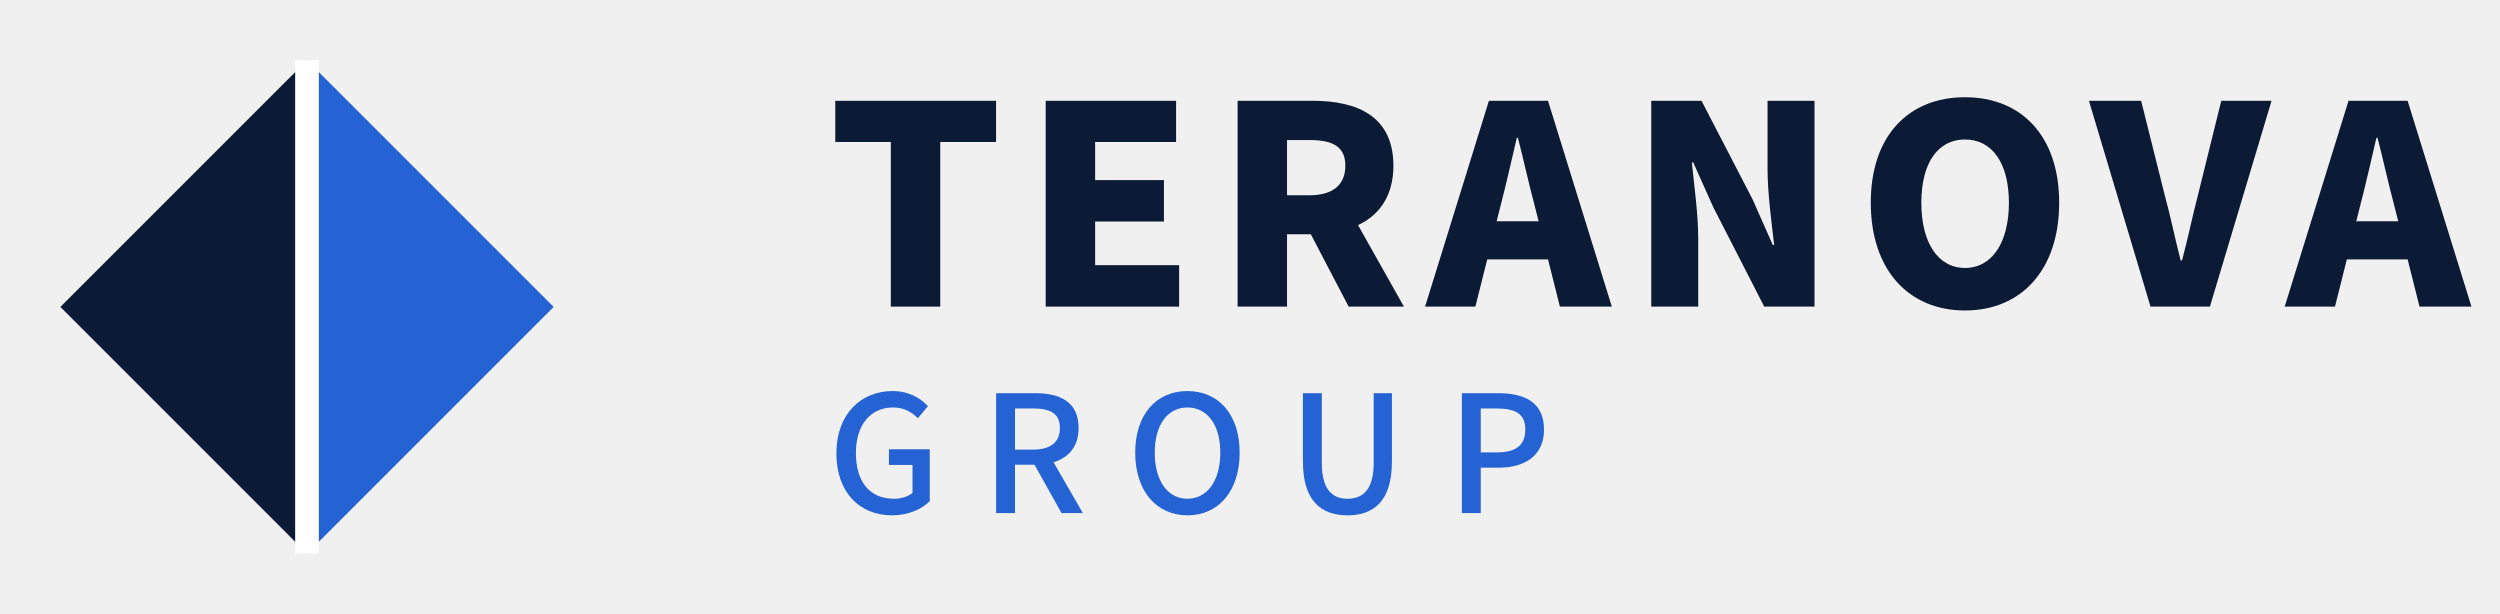
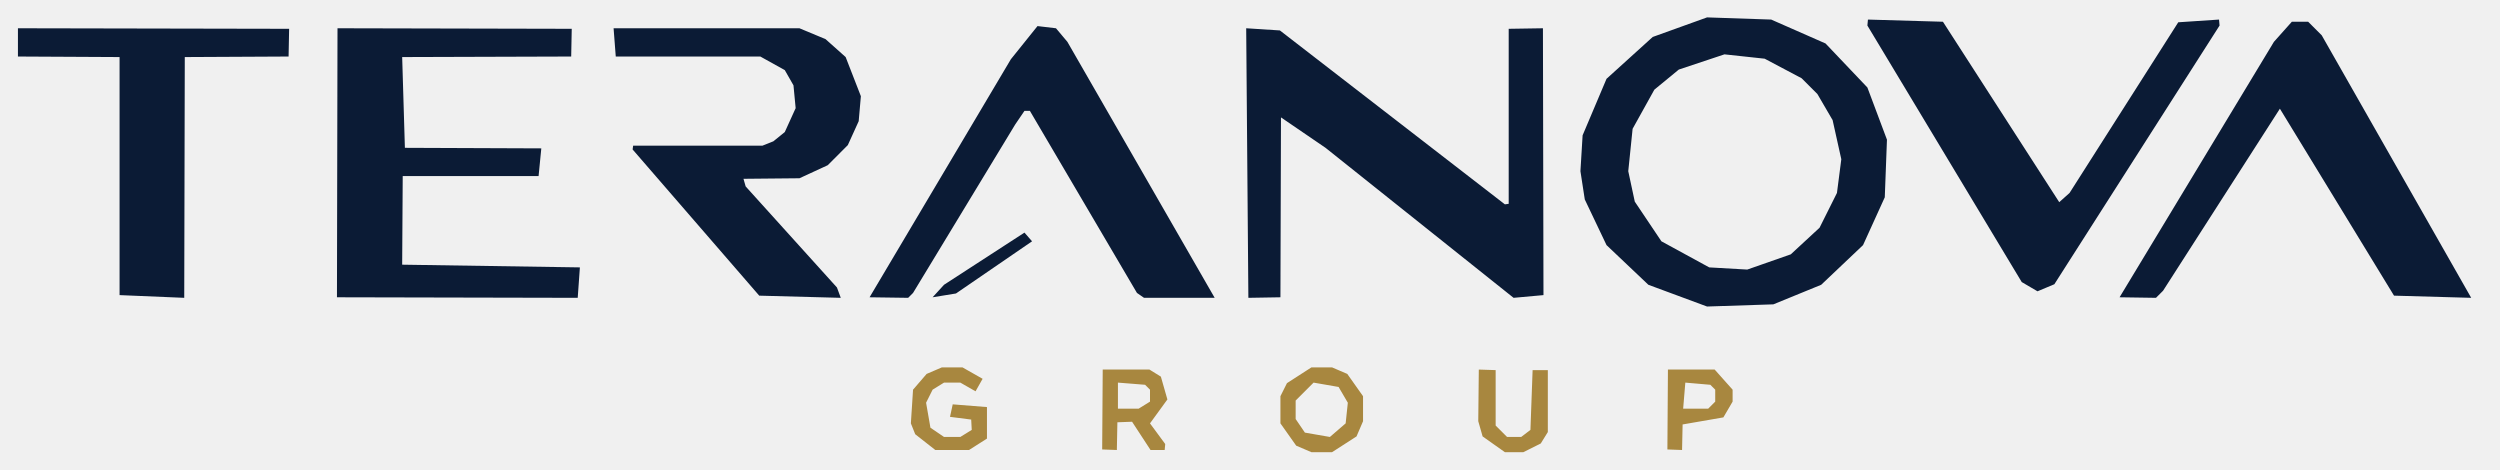
- <svg xmlns="http://www.w3.org/2000/svg" viewBox="0 0 3257.8 800.0" width="3258" height="800" role="img" aria-label="TERANOVA GROUP">
-   <g transform="translate(40,40)">
-     <polygon points="360.00,38.57 38.57,360.00 360.00,681.43" fill="#0b1b35" />
-     <polygon points="360.00,38.57 681.43,360.00 360.00,681.43" fill="#2563d4" fill-opacity="1.0" />
-     <line x1="360.00" y1="38.57" x2="360.00" y2="681.43" stroke="#ffffff" stroke-width="30.86" stroke-linecap="butt" />
-     <g transform="translate(1038.00,359.58) scale(0.36,-0.36)" fill="#0b1b35" fill-opacity="1.0">
-       <path transform="translate(0.0,0)" d="M230 0H409V596H611V745H29V596H230Z" />
-       <path transform="translate(704.7,0)" d="M86 0H569V150H265V308H514V458H265V596H558V745H86Z" />
-       <path transform="translate(1399.4,0)" d="M265 403V603H345C430 603 476 580 476 510C476 440 430 403 345 403ZM488 0H688L522 295C599 331 650 401 650 510C650 690 518 745 359 745H86V0H265V262H351Z" />
-       <path transform="translate(2172.1,0)" d="M-8 0H174L217 171H437L480 0H668L437 745H223ZM251 309 267 372C286 446 306 533 324 611H328C348 535 367 446 387 372L403 309Z" />
-       <path transform="translate(2896.8,0)" d="M86 0H256V247C256 337 241 439 233 522H238L311 359L495 0H677V745H507V498C507 409 522 302 531 223H526L453 388L268 745H86Z" />
-       <path transform="translate(3725.5,0)" d="M393 -14C596 -14 734 132 734 376C734 619 596 758 393 758C190 758 52 620 52 376C52 132 190 -14 393 -14ZM393 140C295 140 235 232 235 376C235 520 295 605 393 605C491 605 552 520 552 376C552 232 491 140 393 140Z" />
-       <path transform="translate(4576.2,0)" d="M214 0H429L652 745H470L386 405C365 325 350 249 328 167H323C302 249 287 325 265 405L180 745H-9Z" />
-       <path transform="translate(5283.9,0)" d="M-8 0H174L217 171H437L480 0H668L437 745H223ZM251 309 267 372C286 446 306 533 324 611H328C348 535 367 446 387 372L403 309Z" />
-     </g>
-     <g transform="translate(1038.00,628.62) scale(0.212,-0.212)" fill="#2563d4" fill-opacity="1.0">
-       <path transform="translate(0.0,0)" d="M398 -14C498 -14 581 24 630 73V392H379V296H524V124C499 102 455 88 410 88C257 88 176 196 176 370C176 543 267 649 404 649C475 649 520 619 557 583L619 657C575 704 505 750 401 750C205 750 56 606 56 367C56 125 201 -14 398 -14Z" />
-       <path transform="translate(941.0,0)" d="M213 390V643H324C430 643 489 612 489 523C489 434 430 390 324 390ZM499 0H630L450 312C543 341 604 409 604 523C604 683 490 737 338 737H97V0H213V297H333Z" />
-       <path transform="translate(1837.0,0)" d="M377 -14C567 -14 698 134 698 371C698 608 567 750 377 750C188 750 56 609 56 371C56 134 188 -14 377 -14ZM377 88C255 88 176 199 176 371C176 543 255 649 377 649C499 649 579 543 579 371C579 199 499 88 377 88Z" />
-       <path transform="translate(2831.0,0)" d="M367 -14C530 -14 640 76 640 316V737H528V309C528 142 460 88 367 88C275 88 209 142 209 309V737H93V316C93 76 204 -14 367 -14Z" />
-       <path transform="translate(3804.0,0)" d="M97 0H213V279H324C484 279 602 353 602 513C602 680 484 737 320 737H97ZM213 373V643H309C426 643 487 611 487 513C487 418 430 373 314 373Z" />
-     </g>
+ <svg xmlns="http://www.w3.org/2000/svg" width="1150" height="216" viewBox="0 0 1150 216" role="img" aria-labelledby="title desc">
+   <g id="ink" fill="#0B1B35" fill-rule="evenodd">
+     <path d="M 785.250,8.000 L 814.750,9.000 L 839.750,20.000 L 859.000,40.250 L 868.000,64.250 L 867.000,90.750 L 857.000,112.750 L 837.750,131.000 L 815.750,140.000 L 785.250,141.000 L 758.250,131.000 L 739.000,112.750 L 729.000,91.750 L 727.000,78.750 L 728.000,62.250 L 739.000,36.250 L 760.250,17.000 Z M 859.250,9.000 L 893.750,10.000 L 947.250,93.000 L 952.000,88.750 L 1002.000,10.250 L 1020.750,9.000 L 1021.000,11.750 L 945.000,130.750 L 937.250,134.000 L 930.000,129.750 L 859.000,11.750 Z M 1054.250,10.000 L 1061.750,10.000 L 1068.000,16.250 L 1136.750,137.000 L 1101.250,136.000 L 1048.750,50.000 L 995.000,133.750 L 991.750,137.000 L 975.000,136.750 L 1046.000,19.250 Z M 477.250,12.000 L 485.750,13.000 L 491.000,19.250 L 558.750,137.000 L 526.250,137.000 L 523.000,134.750 L 473.750,51.000 L 471.250,51.000 L 467.000,57.250 L 420.000,134.750 L 417.750,137.000 L 400.000,136.750 L 465.000,27.250 Z M 8.250,13.000 L 133.000,13.250 L 132.750,26.000 L 85.000,26.250 L 84.750,137.000 L 55.000,135.750 L 55.000,26.250 L 8.250,26.000 Z M 155.250,13.000 L 263.000,13.250 L 262.750,26.000 L 185.000,26.250 L 186.250,68.000 L 249.000,68.250 L 247.750,81.000 L 185.250,81.000 L 185.000,121.750 L 266.750,123.000 L 265.750,137.000 L 155.000,136.750 Z M 282.250,13.000 L 367.750,13.000 L 379.750,18.000 L 389.000,26.250 L 396.000,44.250 L 395.000,55.750 L 390.000,66.750 L 380.750,76.000 L 367.750,82.000 L 342.000,82.250 L 343.000,85.750 L 385.000,132.250 L 386.750,137.000 L 349.250,136.000 L 291.000,68.750 L 291.250,67.000 L 350.750,67.000 L 355.750,65.000 L 361.000,60.750 L 366.000,49.750 L 365.000,39.250 L 361.000,32.250 L 349.750,26.000 L 283.250,26.000 Z M 573.250,13.000 L 588.750,14.000 L 692.250,94.000 L 694.000,93.750 L 694.000,13.250 L 709.750,13.000 L 710.000,135.750 L 696.250,137.000 L 609.750,68.000 L 589.250,54.000 L 589.000,136.750 L 574.250,137.000 Z M 793.250,25.000 L 772.250,32.000 L 761.000,41.250 L 751.000,59.250 L 749.000,78.750 L 752.000,92.750 L 764.250,111.000 L 786.250,123.000 L 803.750,124.000 L 823.750,117.000 L 837.000,104.750 L 845.000,88.750 L 847.000,73.250 L 843.000,55.250 L 836.000,43.250 L 828.750,36.000 L 811.750,27.000 Z M 471.250,107.000 L 474.750,111.000 L 439.750,135.000 L 429.000,136.750 L 434.250,131.000 Z M 506.250,171.000 L 506.750,203.000 Z M 774.250,196.000 L 774.750,206.000 Z" />
+   </g>
+   <g id="gold" fill="#A8873F" fill-rule="evenodd">
+     <path d="M 433.250,169.000 L 442.750,169.000 L 452.000,174.250 L 448.750,180.000 L 441.750,176.000 L 434.250,176.000 L 429.000,179.250 L 426.000,185.250 L 428.000,196.750 L 434.250,201.000 L 441.750,201.000 L 447.000,197.750 L 446.750,193.000 L 437.000,191.750 L 438.250,186.000 L 454.000,187.250 L 454.000,201.750 L 445.750,207.000 L 430.250,207.000 L 421.000,199.750 L 419.000,194.750 L 420.000,179.250 L 426.250,172.000 Z M 603.250,169.000 L 612.750,169.000 L 619.750,172.000 L 627.000,182.250 L 627.000,193.750 L 624.000,200.750 L 612.750,208.000 L 603.250,208.000 L 596.250,205.000 L 589.000,194.750 L 589.000,182.250 L 592.000,176.250 Z M 507.250,170.000 L 528.750,170.000 L 534.000,173.250 L 537.000,183.750 L 529.000,194.750 L 536.000,204.250 L 535.750,207.000 L 529.250,207.000 L 520.750,194.000 L 514.000,194.250 L 513.750,207.000 L 507.000,206.750 Z M 680.250,170.000 L 688.000,170.250 L 688.000,195.750 L 693.250,201.000 L 699.750,201.000 L 704.000,197.750 L 705.000,170.250 L 712.000,170.250 L 712.000,198.750 L 708.750,204.000 L 700.750,208.000 L 692.250,208.000 L 682.000,200.750 L 680.000,193.750 Z M 767.250,170.000 L 788.750,170.000 L 797.000,179.250 L 797.000,184.750 L 792.750,192.000 L 774.000,195.250 L 773.750,207.000 L 767.000,206.750 Z M 514.250,176.000 L 514.250,188.000 L 523.750,188.000 L 529.000,184.750 L 529.000,179.250 L 526.750,177.000 Z M 604.250,176.000 L 596.000,184.250 L 596.000,192.750 L 600.250,199.000 L 611.750,201.000 L 619.000,194.750 L 620.000,185.250 L 615.750,178.000 Z M 775.250,176.000 L 774.250,188.000 L 785.750,188.000 L 789.000,184.750 L 789.000,179.250 L 786.750,177.000 Z" />
  </g>
</svg>
